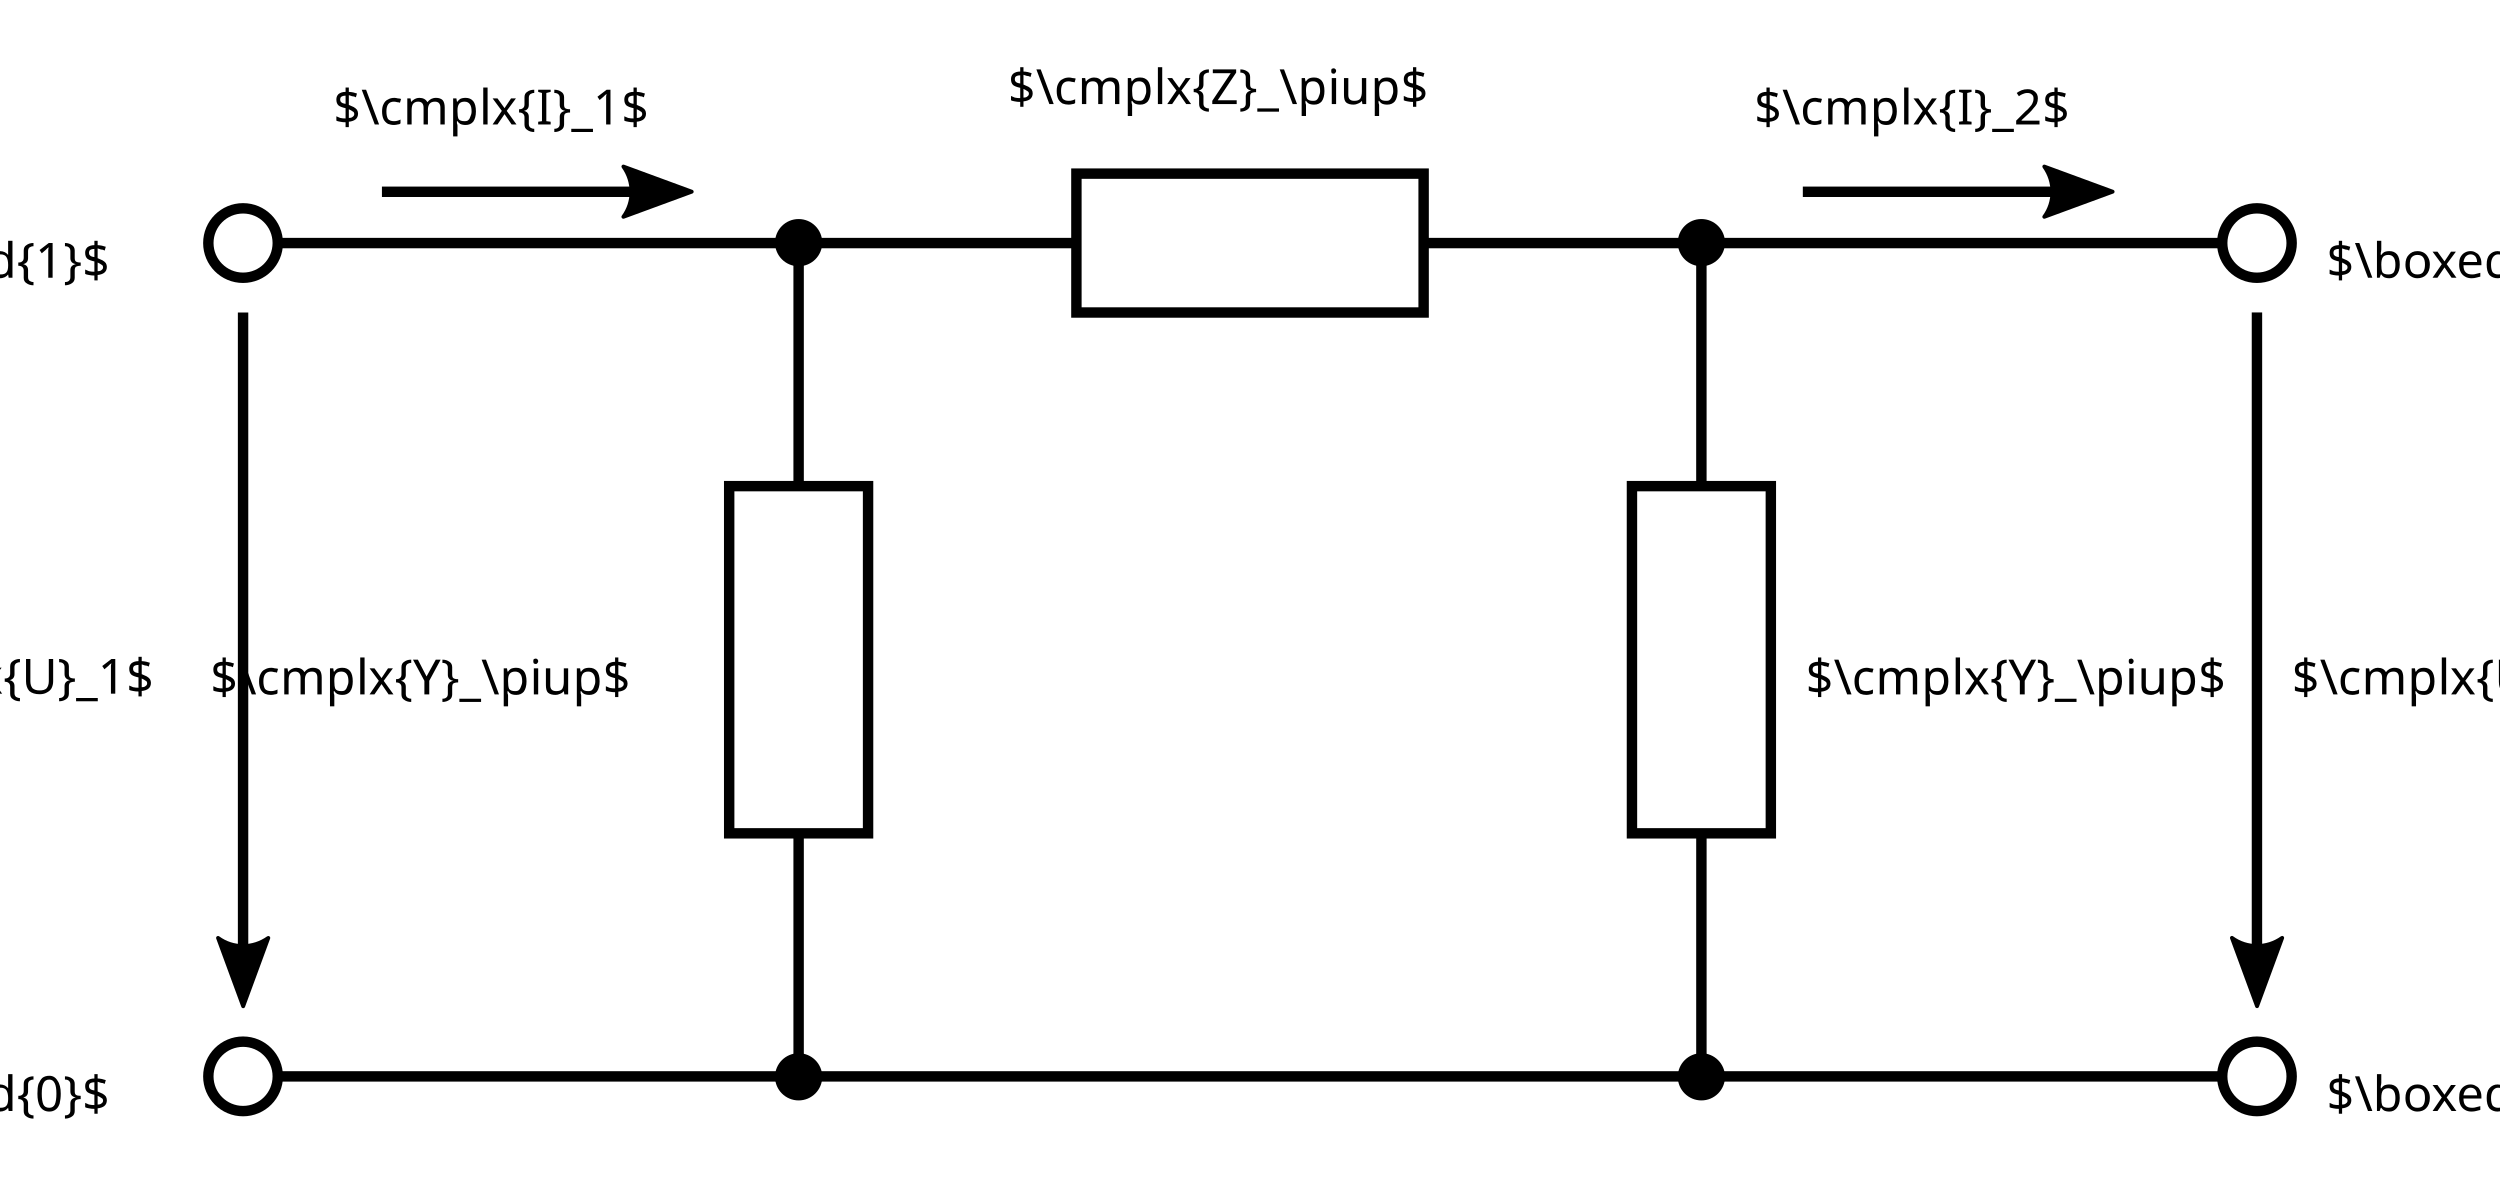
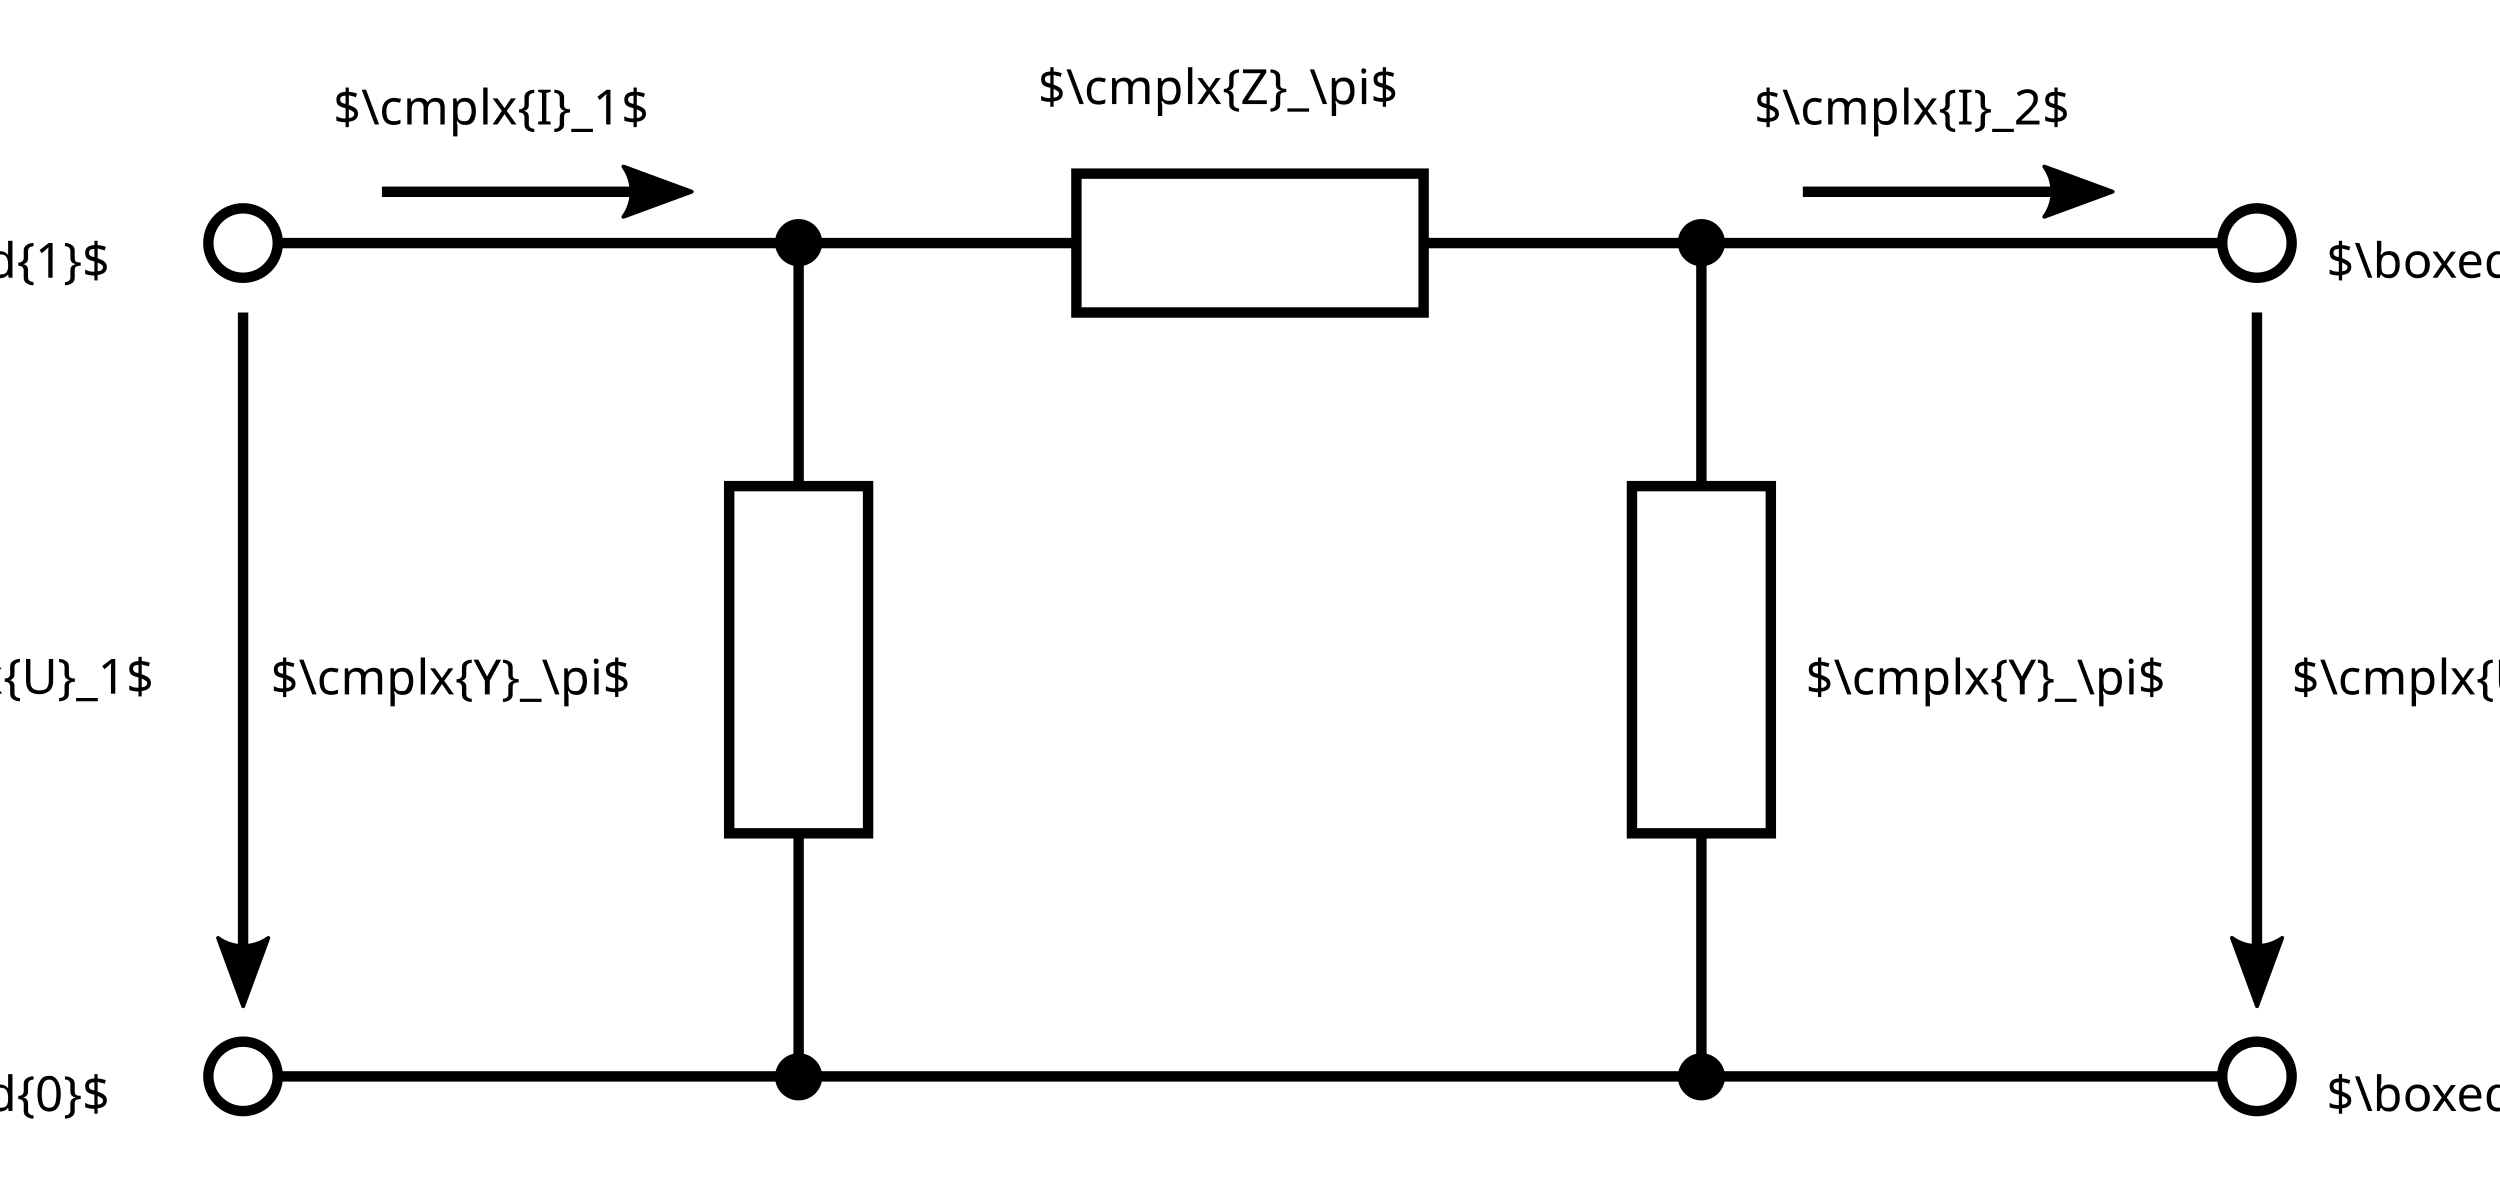
<svg xmlns="http://www.w3.org/2000/svg" width="255.118" height="120.472" id="svg3347" version="1.1" viewBox="0 0 72 34">
  <defs id="defs3349">
    <marker style="overflow:visible" id="DotM" refX="0" refY="0" orient="auto">
      <path transform="matrix(0.4,0,0,0.4,2.96,0.4)" style="fill-rule:evenodd;stroke:#000000;stroke-width:1pt" d="m -2.5,-1 c 0,2.76 -2.24,5 -5,5 -2.76,0 -5,-2.24 -5,-5 0,-2.76 2.24,-5 5,-5 2.76,0 5,2.24 5,5 z" id="path4112" />
    </marker>
    <marker style="overflow:visible" id="DiamondMend" refX="0" refY="0" orient="auto">
      <path transform="matrix(0.4,0,0,0.4,-2.6,0)" style="fill-rule:evenodd;stroke:#000000;stroke-width:1pt" d="M 0,-7.071 -7.071,0 0,7.071 7.071,0 0,-7.071 z" id="path4148" />
    </marker>
    <marker style="overflow:visible" id="Arrow2Send" refX="0" refY="0" orient="auto">
      <path transform="matrix(-0.3,0,0,-0.3,0.69,0)" d="M 8.719,4.034 -2.207,0.016 8.719,-4.002 c -1.745,2.372 -1.735,5.617 -6e-7,8.035 z" style="fill-rule:evenodd;stroke-width:0.625;stroke-linejoin:round" id="path4010" />
    </marker>
    <marker style="overflow:visible" id="Arrow1Send" refX="0" refY="0" orient="auto">
      <path transform="matrix(-0.2,0,0,-0.2,-1.2,0)" style="fill-rule:evenodd;stroke:#000000;stroke-width:1pt" d="M 0,0 5,-5 -12.5,0 5,5 0,0 z" id="path3992" />
    </marker>
    <marker style="overflow:visible" id="TriangleOutM" refX="0" refY="0" orient="auto">
      <path transform="scale(0.4,0.4)" style="fill-rule:evenodd;stroke:#000000;stroke-width:1pt" d="m 5.77,0 -8.65,5 0,-10 8.65,5 z" id="path4122" />
    </marker>
    <marker style="overflow:visible" id="marker19821" refX="0" refY="0" orient="auto">
      <path transform="scale(-0.6,-0.6)" d="M 8.719,4.034 -2.207,0.016 8.719,-4.002 c -1.745,2.372 -1.735,5.617 -6e-7,8.035 z" style="fill:#0000ff;fill-opacity:1;fill-rule:evenodd;stroke:#0000ff;stroke-width:0.625;stroke-linejoin:round;stroke-opacity:1" id="path19823" />
    </marker>
    <marker style="overflow:visible" id="marker19783" refX="0" refY="0" orient="auto">
      <path transform="scale(0.6,0.6)" d="M 8.719,4.034 -2.207,0.016 8.719,-4.002 c -1.745,2.372 -1.735,5.617 -6e-7,8.035 z" style="fill:#0000ff;fill-opacity:1;fill-rule:evenodd;stroke:#0000ff;stroke-width:0.625;stroke-linejoin:round;stroke-opacity:1" id="path19785" />
    </marker>
    <marker style="overflow:visible" id="marker19695" refX="0" refY="0" orient="auto">
      <path transform="scale(-0.6,-0.6)" d="M 8.719,4.034 -2.207,0.016 8.719,-4.002 c -1.745,2.372 -1.735,5.617 -6e-7,8.035 z" style="fill:#000000;fill-opacity:1;fill-rule:evenodd;stroke:#000000;stroke-width:0.625;stroke-linejoin:round;stroke-opacity:1" id="path19697" />
    </marker>
    <marker style="overflow:visible" id="marker19641" refX="0" refY="0" orient="auto">
      <path transform="scale(0.6,0.6)" d="M 8.719,4.034 -2.207,0.016 8.719,-4.002 c -1.745,2.372 -1.735,5.617 -6e-7,8.035 z" style="fill:#000000;fill-opacity:1;fill-rule:evenodd;stroke:#000000;stroke-width:0.625;stroke-linejoin:round;stroke-opacity:1" id="path19643" />
    </marker>
    <marker style="overflow:visible" id="marker19409" refX="0" refY="0" orient="auto">
      <path transform="scale(-0.6,-0.6)" d="M 8.719,4.034 -2.207,0.016 8.719,-4.002 c -1.745,2.372 -1.735,5.617 -6e-7,8.035 z" style="fill:#ff0000;fill-opacity:1;fill-rule:evenodd;stroke:#ff0000;stroke-width:0.625;stroke-linejoin:round;stroke-opacity:1" id="path19411" />
    </marker>
    <marker style="overflow:visible" id="marker17726" refX="0" refY="0" orient="auto">
      <path transform="matrix(0.8,0,0,0.8,10,0)" style="fill:#000000;fill-opacity:1;fill-rule:evenodd;stroke:#000000;stroke-width:1pt;stroke-opacity:1" d="M 0,0 5,-5 -12.5,0 5,5 0,0 z" id="path7652" />
    </marker>
    <marker style="overflow:visible" id="marker17688" refX="0" refY="0" orient="auto">
      <path transform="matrix(-1.1,0,0,-1.1,-1.1,0)" d="M 8.719,4.034 -2.207,0.016 8.719,-4.002 c -1.745,2.372 -1.735,5.617 -6e-7,8.035 z" style="fill:#000000;fill-opacity:1;fill-rule:evenodd;stroke:#000000;stroke-width:0.625;stroke-linejoin:round;stroke-opacity:1" id="path17690" />
    </marker>
    <marker style="overflow:visible" id="marker16234" refX="0" refY="0" orient="auto">
      <path transform="scale(0.6,0.6)" d="M 8.719,4.034 -2.207,0.016 8.719,-4.002 c -1.745,2.372 -1.735,5.617 -6e-7,8.035 z" style="fill:#000000;fill-opacity:1;fill-rule:evenodd;stroke:#000000;stroke-width:0.625;stroke-linejoin:round;stroke-opacity:1" id="path16236" />
    </marker>
    <marker style="overflow:visible" id="marker15512" refX="0" refY="0" orient="auto">
      <path transform="scale(-0.6,-0.6)" d="M 8.719,4.034 -2.207,0.016 8.719,-4.002 c -1.745,2.372 -1.735,5.617 -6e-7,8.035 z" style="fill:#000000;fill-opacity:1;fill-rule:evenodd;stroke:#000000;stroke-width:0.625;stroke-linejoin:round;stroke-opacity:1" id="path15514" />
    </marker>
    <marker style="overflow:visible" id="marker15458" refX="0" refY="0" orient="auto">
      <path transform="scale(0.6,0.6)" d="M 8.719,4.034 -2.207,0.016 8.719,-4.002 c -1.745,2.372 -1.735,5.617 -6e-7,8.035 z" style="fill:#000000;fill-opacity:1;fill-rule:evenodd;stroke:#000000;stroke-width:0.625;stroke-linejoin:round;stroke-opacity:1" id="path15460" />
    </marker>
    <marker style="overflow:visible" id="marker14302" refX="0" refY="0" orient="auto">
      <path transform="scale(-0.6,-0.6)" d="M 8.719,4.034 -2.207,0.016 8.719,-4.002 c -1.745,2.372 -1.735,5.617 -6e-7,8.035 z" style="fill:#000000;fill-opacity:1;fill-rule:evenodd;stroke:#000000;stroke-width:0.625;stroke-linejoin:round;stroke-opacity:1" id="path14304" />
    </marker>
    <marker style="overflow:visible" id="TriangleOutL" refX="0" refY="0" orient="auto">
      <path transform="scale(0.8,0.8)" style="fill:#000000;fill-opacity:1;fill-rule:evenodd;stroke:#000000;stroke-width:1pt;stroke-opacity:1" d="m 5.77,0 -8.65,5 0,-10 8.65,5 z" id="path7794" />
    </marker>
    <marker style="overflow:visible" id="marker12663" refX="0" refY="0" orient="auto">
      <path transform="matrix(-1.1,0,0,-1.1,-1.1,0)" d="M 8.719,4.034 -2.207,0.016 8.719,-4.002 c -1.745,2.372 -1.735,5.617 -6e-7,8.035 z" style="fill:#000000;fill-opacity:1;fill-rule:evenodd;stroke:#000000;stroke-width:0.625;stroke-linejoin:round;stroke-opacity:1" id="path7673" />
    </marker>
    <marker style="overflow:visible" id="marker12527" refX="0" refY="0" orient="auto">
      <path transform="scale(-0.6,-0.6)" d="M 8.719,4.034 -2.207,0.016 8.719,-4.002 c -1.745,2.372 -1.735,5.617 -6e-7,8.035 z" style="fill:#000000;fill-opacity:1;fill-rule:evenodd;stroke:#000000;stroke-width:0.625;stroke-linejoin:round;stroke-opacity:1" id="path12529" />
    </marker>
    <marker style="overflow:visible" id="marker12395" refX="0" refY="0" orient="auto">
      <path transform="scale(-0.6,-0.6)" d="M 8.719,4.034 -2.207,0.016 8.719,-4.002 c -1.745,2.372 -1.735,5.617 -6e-7,8.035 z" style="fill:#000000;fill-opacity:1;fill-rule:evenodd;stroke:#000000;stroke-width:0.625;stroke-linejoin:round;stroke-opacity:1" id="path12397" />
    </marker>
    <marker style="overflow:visible" id="marker7993" refX="0" refY="0" orient="auto">
      <path transform="scale(-0.6,-0.6)" d="M 8.719,4.034 -2.207,0.016 8.719,-4.002 c -1.745,2.372 -1.735,5.617 -6e-7,8.035 z" style="fill:#000000;fill-opacity:1;fill-rule:evenodd;stroke:#000000;stroke-width:0.625;stroke-linejoin:round;stroke-opacity:1" id="path7995" />
    </marker>
    <marker style="overflow:visible" id="marker7939" refX="0" refY="0" orient="auto">
      <path transform="scale(0.6,0.6)" d="M 8.719,4.034 -2.207,0.016 8.719,-4.002 c -1.745,2.372 -1.735,5.617 -6e-7,8.035 z" style="fill:#000000;fill-opacity:1;fill-rule:evenodd;stroke:#000000;stroke-width:0.625;stroke-linejoin:round;stroke-opacity:1" id="path7941" />
    </marker>
    <marker style="overflow:visible" id="marker7908" refX="0" refY="0" orient="auto">
      <path transform="matrix(0.4,0,0,0.4,4,0)" style="fill:#000000;fill-opacity:1;fill-rule:evenodd;stroke:#000000;stroke-width:1pt;stroke-opacity:1" d="M 0,0 5,-5 -12.5,0 5,5 0,0 z" id="path7658" />
    </marker>
    <marker orient="auto" refY="0" refX="0" id="Arrow1Mend" style="overflow:visible">
      <path id="path4223" d="M 0,0 5,-5 -12.5,0 5,5 0,0 z" style="fill:#000000;fill-opacity:1;fill-rule:evenodd;stroke:#000000;stroke-width:1pt;stroke-opacity:1" transform="matrix(-0.4,0,0,-0.4,-4,0)" />
    </marker>
    <marker orient="auto" refY="0" refX="0" id="Arrow1Mstart" style="overflow:visible">
      <path id="path4220" d="M 0,0 5,-5 -12.5,0 5,5 0,0 z" style="fill:#000000;fill-opacity:1;fill-rule:evenodd;stroke:#000000;stroke-width:1pt;stroke-opacity:1" transform="matrix(0.4,0,0,0.4,4,0)" />
    </marker>
    <marker orient="auto" refY="0" refX="0" id="Arrow2Lend" style="overflow:visible">
      <path id="path4235" style="fill:#000000;fill-opacity:1;fill-rule:evenodd;stroke:#000000;stroke-width:0.625;stroke-linejoin:round;stroke-opacity:1" d="M 8.719,4.034 -2.207,0.016 8.719,-4.002 c -1.745,2.372 -1.735,5.617 -6e-7,8.035 z" transform="matrix(-1.1,0,0,-1.1,-1.1,0)" />
    </marker>
    <marker orient="auto" refY="0" refX="0" id="marker5809" style="overflow:visible">
      <path id="path5811" d="M 0,0 5,-5 -12.5,0 5,5 0,0 z" style="fill:#000000;fill-opacity:1;fill-rule:evenodd;stroke:#000000;stroke-width:1pt;stroke-opacity:1" transform="matrix(-0.8,0,0,-0.8,-10,0)" />
    </marker>
    <marker orient="auto" refY="0" refX="0" id="Arrow1Lstart" style="overflow:visible">
      <path id="path4165" d="M 0,0 5,-5 -12.5,0 5,5 0,0 z" style="fill:#000000;fill-opacity:1;fill-rule:evenodd;stroke:#000000;stroke-width:1pt;stroke-opacity:1" transform="matrix(0.8,0,0,0.8,10,0)" />
    </marker>
    <marker orient="auto" refY="0" refX="0" id="marker5277" style="overflow:visible">
      <path id="path5279" d="M 0,0 5,-5 -12.5,0 5,5 0,0 z" style="fill:#000000;fill-opacity:1;fill-rule:evenodd;stroke:#000000;stroke-width:1pt;stroke-opacity:1" transform="matrix(-0.8,0,0,-0.8,-10,0)" />
    </marker>
    <marker orient="auto" refY="0" refX="0" id="Arrow1Lend" style="overflow:visible">
      <path id="path4168" d="M 0,0 5,-5 -12.5,0 5,5 0,0 z" style="fill:#000000;fill-opacity:1;fill-rule:evenodd;stroke:#000000;stroke-width:1pt;stroke-opacity:1" transform="matrix(-0.8,0,0,-0.8,-10,0)" />
    </marker>
    <marker orient="auto" refY="0" refX="0" id="Arrow2Lstart" style="overflow:visible">
      <path id="path4183" style="fill:#000000;fill-opacity:1;fill-rule:evenodd;stroke:#000000;stroke-width:0.625;stroke-linejoin:round;stroke-opacity:1" d="M 8.719,4.034 -2.207,0.016 8.719,-4.002 c -1.745,2.372 -1.735,5.617 -6e-7,8.035 z" transform="matrix(1.1,0,0,1.1,1.1,0)" />
    </marker>
    <marker style="overflow:visible" id="marker7993-1" refX="0" refY="0" orient="auto">
      <path transform="scale(-0.6,-0.6)" d="M 8.719,4.034 -2.207,0.016 8.719,-4.002 c -1.745,2.372 -1.735,5.617 -6e-7,8.035 z" style="fill:#000000;fill-opacity:1;fill-rule:evenodd;stroke:#000000;stroke-width:0.625;stroke-linejoin:round;stroke-opacity:1" id="path7995-7" />
    </marker>
    <marker style="overflow:visible" id="marker7993-4" refX="0" refY="0" orient="auto">
      <path transform="scale(-0.6,-0.6)" d="M 8.719,4.034 -2.207,0.016 8.719,-4.002 c -1.745,2.372 -1.735,5.617 -6e-7,8.035 z" style="fill:#000000;fill-opacity:1;fill-rule:evenodd;stroke:#000000;stroke-width:0.625;stroke-linejoin:round;stroke-opacity:1" id="path7995-3" />
    </marker>
    <marker style="overflow:visible" id="marker7993-2" refX="0" refY="0" orient="auto">
      <path transform="scale(-0.6,-0.6)" d="M 8.719,4.034 -2.207,0.016 8.719,-4.002 c -1.745,2.372 -1.735,5.617 -6e-7,8.035 z" style="fill:#000000;fill-opacity:1;fill-rule:evenodd;stroke:#000000;stroke-width:0.625;stroke-linejoin:round;stroke-opacity:1" id="path7995-33" />
    </marker>
    <marker style="overflow:visible" id="marker7993-11" refX="0" refY="0" orient="auto">
      <path transform="scale(-0.6,-0.6)" d="M 8.719,4.034 -2.207,0.016 8.719,-4.002 c -1.745,2.372 -1.735,5.617 -6e-7,8.035 z" style="fill:#000000;fill-opacity:1;fill-rule:evenodd;stroke:#000000;stroke-width:0.625;stroke-linejoin:round;stroke-opacity:1" id="path7995-38" />
    </marker>
    <marker style="overflow:visible" id="marker7993-42" refX="0" refY="0" orient="auto">
      <path transform="scale(-0.6,-0.6)" d="M 8.719,4.034 -2.207,0.016 8.719,-4.002 c -1.745,2.372 -1.735,5.617 -6e-7,8.035 z" style="fill:#000000;fill-opacity:1;fill-rule:evenodd;stroke:#000000;stroke-width:0.625;stroke-linejoin:round;stroke-opacity:1" id="path7995-77" />
    </marker>
    <marker style="overflow:visible" id="marker7993-3" refX="0" refY="0" orient="auto">
      <path transform="scale(-0.6,-0.6)" d="M 8.719,4.034 -2.207,0.016 8.719,-4.002 c -1.745,2.372 -1.735,5.617 -6e-7,8.035 z" style="fill:#000000;fill-opacity:1;fill-rule:evenodd;stroke:#000000;stroke-width:0.625;stroke-linejoin:round;stroke-opacity:1" id="path7995-1" />
    </marker>
    <marker style="overflow:visible" id="marker7993-6" refX="0" refY="0" orient="auto">
      <path transform="scale(-0.6,-0.6)" d="M 8.719,4.034 -2.207,0.016 8.719,-4.002 c -1.745,2.372 -1.735,5.617 -6e-7,8.035 z" style="fill:#000000;fill-opacity:1;fill-rule:evenodd;stroke:#000000;stroke-width:0.625;stroke-linejoin:round;stroke-opacity:1" id="path7995-5" />
    </marker>
    <marker style="overflow:visible" id="marker7993-6-1" refX="0" refY="0" orient="auto">
      <path transform="scale(-0.6,-0.6)" d="M 8.719,4.034 -2.207,0.016 8.719,-4.002 c -1.745,2.372 -1.735,5.617 -6e-7,8.035 z" style="fill:#000000;fill-opacity:1;fill-rule:evenodd;stroke:#000000;stroke-width:0.625;stroke-linejoin:round;stroke-opacity:1" id="path7995-5-7" />
    </marker>
    <marker style="overflow:visible" id="marker7993-6-0" refX="0" refY="0" orient="auto">
      <path transform="scale(-0.6,-0.6)" d="M 8.719,4.034 -2.207,0.016 8.719,-4.002 c -1.745,2.372 -1.735,5.617 -6e-7,8.035 z" style="fill:#000000;fill-opacity:1;fill-rule:evenodd;stroke:#000000;stroke-width:0.625;stroke-linejoin:round;stroke-opacity:1" id="path7995-5-9" />
    </marker>
    <marker style="overflow:visible" id="marker7993-6-4" refX="0" refY="0" orient="auto">
      <path transform="scale(-0.6,-0.6)" d="M 8.719,4.034 -2.207,0.016 8.719,-4.002 c -1.745,2.372 -1.735,5.617 -6e-7,8.035 z" style="fill:#000000;fill-opacity:1;fill-rule:evenodd;stroke:#000000;stroke-width:0.625;stroke-linejoin:round;stroke-opacity:1" id="path7995-5-8" />
    </marker>
    <marker style="overflow:visible" id="marker7993-6-1-4" refX="0" refY="0" orient="auto">
      <path transform="scale(-0.6,-0.6)" d="M 8.719,4.034 -2.207,0.016 8.719,-4.002 c -1.745,2.372 -1.735,5.617 -6e-7,8.035 z" style="fill:#000000;fill-opacity:1;fill-rule:evenodd;stroke:#000000;stroke-width:0.625;stroke-linejoin:round;stroke-opacity:1" id="path7995-5-7-5" />
    </marker>
    <marker style="overflow:visible" id="marker7993-6-1-1" refX="0" refY="0" orient="auto">
      <path transform="scale(-0.6,-0.6)" d="M 8.719,4.034 -2.207,0.016 8.719,-4.002 c -1.745,2.372 -1.735,5.617 -6e-7,8.035 z" style="fill:#000000;fill-opacity:1;fill-rule:evenodd;stroke:#000000;stroke-width:0.625;stroke-linejoin:round;stroke-opacity:1" id="path7995-5-7-7" />
    </marker>
    <marker orient="auto" refY="0" refX="0" id="marker7939-1" style="overflow:visible">
      <path id="path7941-9" style="fill:#000000;fill-opacity:1;fill-rule:evenodd;stroke:#000000;stroke-width:0.625;stroke-linejoin:round;stroke-opacity:1" d="M 8.719,4.034 -2.207,0.016 8.719,-4.002 c -1.745,2.372 -1.735,5.617 -6e-7,8.035 z" transform="scale(0.6,0.6)" />
    </marker>
    <marker orient="auto" refY="0" refX="0" id="marker7993-4-8" style="overflow:visible">
      <path id="path7995-0" style="fill:#000000;fill-opacity:1;fill-rule:evenodd;stroke:#000000;stroke-width:0.625;stroke-linejoin:round;stroke-opacity:1" d="M 8.719,4.034 -2.207,0.016 8.719,-4.002 c -1.745,2.372 -1.735,5.617 -6e-7,8.035 z" transform="scale(-0.6,-0.6)" />
    </marker>
    <marker orient="auto" refY="0" refX="0" id="marker7939-6" style="overflow:visible">
      <path id="path7941-5" style="fill:#000000;fill-opacity:1;fill-rule:evenodd;stroke:#000000;stroke-width:0.625;stroke-linejoin:round;stroke-opacity:1" d="M 8.719,4.034 -2.207,0.016 8.719,-4.002 c -1.745,2.372 -1.735,5.617 -6e-7,8.035 z" transform="scale(0.6,0.6)" />
    </marker>
    <marker style="overflow:visible" id="DotM-0" refX="0" refY="0" orient="auto">
      <path transform="matrix(0.4,0,0,0.4,2.96,0.4)" style="fill-rule:evenodd;stroke:#000000;stroke-width:1pt" d="m -2.5,-1 c 0,2.76 -2.24,5 -5,5 -2.76,0 -5,-2.24 -5,-5 0,-2.76 2.24,-5 5,-5 2.76,0 5,2.24 5,5 z" id="path4112-0" />
    </marker>
    <marker orient="auto" refY="0" refX="0" id="marker7939-3" style="overflow:visible">
      <path id="path7941-4" style="fill:#000000;fill-opacity:1;fill-rule:evenodd;stroke:#000000;stroke-width:0.625;stroke-linejoin:round;stroke-opacity:1" d="M 8.719,4.034 -2.207,0.016 8.719,-4.002 c -1.745,2.372 -1.735,5.617 -6e-7,8.035 z" transform="scale(0.6,0.6)" />
    </marker>
    <marker style="overflow:visible" id="DotM-0-8" refX="0" refY="0" orient="auto">
      <path transform="matrix(0.4,0,0,0.4,2.96,0.4)" style="fill-rule:evenodd;stroke:#000000;stroke-width:1pt" d="m -2.5,-1 c 0,2.76 -2.24,5 -5,5 -2.76,0 -5,-2.24 -5,-5 0,-2.76 2.24,-5 5,-5 2.76,0 5,2.24 5,5 z" id="path4112-0-8" />
    </marker>
    <marker style="overflow:visible" id="DotM-0-4" refX="0" refY="0" orient="auto">
      <path transform="matrix(0.4,0,0,0.4,2.96,0.4)" style="fill-rule:evenodd;stroke:#000000;stroke-width:1pt" d="m -2.5,-1 c 0,2.76 -2.24,5 -5,5 -2.76,0 -5,-2.24 -5,-5 0,-2.76 2.24,-5 5,-5 2.76,0 5,2.24 5,5 z" id="path4112-0-5" />
    </marker>
    <marker style="overflow:visible" id="marker4617" refX="0" refY="0" orient="auto">
      <path transform="matrix(0.4,0,0,0.4,2.96,0.4)" style="fill-rule:evenodd;stroke:#000000;stroke-width:1pt" d="m -2.5,-1 c 0,2.76 -2.24,5 -5,5 -2.76,0 -5,-2.24 -5,-5 0,-2.76 2.24,-5 5,-5 2.76,0 5,2.24 5,5 z" id="path4619" />
    </marker>
    <marker orient="auto" refY="0" refX="0" id="marker7993-4-8-5" style="overflow:visible">
      <path id="path7995-0-2" style="fill:#000000;fill-opacity:1;fill-rule:evenodd;stroke:#000000;stroke-width:0.625;stroke-linejoin:round;stroke-opacity:1" d="M 8.719,4.034 -2.207,0.016 8.719,-4.002 c -1.745,2.372 -1.735,5.617 -6e-7,8.035 z" transform="scale(-0.6,-0.6)" />
    </marker>
    <marker style="overflow:visible" id="marker7993-8" refX="0" refY="0" orient="auto">
      <path transform="scale(-0.6,-0.6)" d="M 8.719,4.034 -2.207,0.016 8.719,-4.002 c -1.745,2.372 -1.735,5.617 -6e-7,8.035 z" style="fill:#000000;fill-opacity:1;fill-rule:evenodd;stroke:#000000;stroke-width:0.625;stroke-linejoin:round;stroke-opacity:1" id="path7995-57" />
    </marker>
    <marker style="overflow:visible" id="marker7993-33" refX="0" refY="0" orient="auto">
      <path transform="scale(-0.6,-0.6)" d="M 8.719,4.034 -2.207,0.016 8.719,-4.002 c -1.745,2.372 -1.735,5.617 -6e-7,8.035 z" style="fill:#000000;fill-opacity:1;fill-rule:evenodd;stroke:#000000;stroke-width:0.625;stroke-linejoin:round;stroke-opacity:1" id="path7995-4" />
    </marker>
  </defs>
  <g id="capa1" transform="translate(-365.7466,-112.6506)" style="display:inline">
    <rect transform="translate(-4.3789764e-6)" y="117.651" x="396.747" height="4" width="10" id="rect7655-3" style="display:inline;fill:none;stroke:#000000;stroke-width:0.3;stroke-linecap:butt;stroke-linejoin:miter;stroke-miterlimit:4;stroke-dasharray:none;stroke-dashoffset:0;stroke-opacity:1" />
    <circle transform="matrix(0.2822222,0,0,0.2822222,361.7466,115.6506)" id="path4474-0-5-15-4-5-8" style="display:inline;fill:none;stroke:#000000;stroke-width:1.063;stroke-linecap:butt;stroke-linejoin:miter;stroke-miterlimit:4;stroke-dasharray:none;stroke-dashoffset:0;stroke-opacity:1" cx="38.976" cy="14.173" r="3.543" />
    <path transform="translate(-4.3789764e-6)" id="path4080-1-2-9-3-7" d="m 373.747,119.651 h 23" style="display:inline;fill:none;stroke:#000000;stroke-width:0.3;stroke-linecap:butt;stroke-linejoin:miter;stroke-miterlimit:4;stroke-dasharray:none;stroke-opacity:1" />
    <rect y="412.747" x="-136.651" height="4" width="10" id="rect7655-3-4-8" style="display:inline;fill:none;stroke:#000000;stroke-width:0.3;stroke-linecap:butt;stroke-linejoin:miter;stroke-miterlimit:4;stroke-dasharray:none;stroke-dashoffset:0;stroke-opacity:1" transform="rotate(-90,-1.7411993e-6,2.6377771e-6)" />
    <circle transform="matrix(0.2822222,0,0,0.2822222,361.7466,139.6506)" id="path4474-0-5-15-4-5-8-1" style="display:inline;fill:none;stroke:#000000;stroke-width:1.063;stroke-linecap:butt;stroke-linejoin:miter;stroke-miterlimit:4;stroke-dasharray:none;stroke-dashoffset:0;stroke-opacity:1" cx="38.976" cy="14.173" r="3.543" />
    <path transform="translate(-4.3789764e-6)" id="path4080-1-2-9-3-7-7" d="m 373.747,143.651 h 56" style="display:inline;fill:none;stroke:#000000;stroke-width:0.3;stroke-linecap:butt;stroke-linejoin:miter;stroke-miterlimit:4;stroke-dasharray:none;stroke-opacity:1" />
    <circle transform="matrix(-0.2822222,0,0,0.2822222,441.7466,115.6506)" id="path4474-0-5-15-4-5-8-4" style="display:inline;fill:none;stroke:#000000;stroke-width:1.063;stroke-linecap:butt;stroke-linejoin:miter;stroke-miterlimit:4;stroke-dasharray:none;stroke-dashoffset:0;stroke-opacity:1" cx="38.976" cy="14.173" r="3.543" />
    <path transform="translate(-4.3789764e-6)" id="path4080-1-2-9-3-7-0" d="M 429.747,119.651 H 406.747" style="display:inline;fill:none;stroke:#000000;stroke-width:0.3;stroke-linecap:butt;stroke-linejoin:miter;stroke-miterlimit:4;stroke-dasharray:none;stroke-opacity:1" />
    <circle transform="matrix(-0.2822222,0,0,0.2822222,441.7466,139.6506)" id="path4474-0-5-15-4-5-8-4-9" style="display:inline;fill:none;stroke:#000000;stroke-width:1.063;stroke-linecap:butt;stroke-linejoin:miter;stroke-miterlimit:4;stroke-dasharray:none;stroke-dashoffset:0;stroke-opacity:1" cx="38.976" cy="14.173" r="3.543" />
    <path style="display:inline;fill:none;stroke:#000000;stroke-width:1.063;stroke-linecap:butt;stroke-linejoin:miter;stroke-miterlimit:4;stroke-dasharray:none;stroke-opacity:1;marker-start:url(#DotM-0)" d="M 173.622,24.803 V 49.606" id="path3240" transform="matrix(0.2822222,0,0,0.2822222,365.7466,112.6506)" />
    <path transform="translate(-4.3789764e-6)" style="display:inline;fill:none;stroke:#000000;stroke-width:0.3;stroke-linecap:butt;stroke-linejoin:miter;stroke-miterlimit:4;stroke-dasharray:none;stroke-opacity:1;marker-start:url(#DotM-0)" d="m 414.747,143.651 v -7" id="path3240-2" />
    <rect y="386.747" x="-136.651" height="4" width="10" id="rect7655-3-4-8-5" style="display:inline;fill:none;stroke:#000000;stroke-width:0.3;stroke-linecap:butt;stroke-linejoin:miter;stroke-miterlimit:4;stroke-dasharray:none;stroke-dashoffset:0;stroke-opacity:1" transform="rotate(-90,-1.7411993e-6,2.6377771e-6)" />
    <path transform="translate(-4.3789764e-6)" style="display:inline;fill:none;stroke:#000000;stroke-width:0.3;stroke-linecap:butt;stroke-linejoin:miter;stroke-miterlimit:4;stroke-dasharray:none;stroke-opacity:1;marker-start:url(#DotM-0)" d="m 388.747,119.651 v 7" id="path3240-1" />
    <path transform="translate(-4.3789764e-6)" style="display:inline;fill:none;stroke:#000000;stroke-width:0.3;stroke-linecap:butt;stroke-linejoin:miter;stroke-miterlimit:4;stroke-dasharray:none;stroke-opacity:1;marker-start:url(#DotM-0)" d="m 388.747,143.651 v -7" id="path3240-2-1" />
    <path transform="translate(-4.3789764e-6)" style="display:inline;fill:none;stroke:#000000;stroke-width:0.3;stroke-linecap:butt;stroke-linejoin:miter;stroke-miterlimit:4;stroke-dasharray:none;stroke-opacity:1;marker-end:url(#marker7993-4-8)" d="m 430.747,121.649 v 19.582" id="path4649" />
    <path transform="translate(-4.3789764e-6)" style="display:inline;fill:none;stroke:#000000;stroke-width:0.3;stroke-linecap:butt;stroke-linejoin:miter;stroke-miterlimit:4;stroke-dasharray:none;stroke-opacity:1;marker-end:url(#marker7993-4-8)" d="m 372.747,121.651 v 19.582" id="path4649-7" />
    <path transform="translate(-4.3789764e-6)" style="display:inline;fill:none;stroke:#000000;stroke-width:0.3;stroke-linecap:butt;stroke-linejoin:miter;stroke-miterlimit:4;stroke-dasharray:none;stroke-dashoffset:0;stroke-opacity:1;marker-end:url(#marker7993)" d="m 376.746,118.174 h 8.524" id="path7106-6" />
    <path transform="translate(-4.3789764e-6)" style="display:inline;fill:none;stroke:#000000;stroke-width:0.3;stroke-linecap:butt;stroke-linejoin:miter;stroke-miterlimit:4;stroke-dasharray:none;stroke-dashoffset:0;stroke-opacity:1;marker-end:url(#marker7993)" d="m 417.668,118.174 h 8.524" id="path7106-6-1" />
    <text transform="translate(-4.3789764e-6)" id="text7689-7-4-8-4-0-8-11" y="115.651" x="401.747" style="font-style:normal;font-variant:normal;font-weight:normal;font-stretch:normal;font-size:1.411px;line-height:125%;font-family:Sans;-inkscape-font-specification:Sans;text-align:center;letter-spacing:0px;word-spacing:0px;writing-mode:lr-tb;text-anchor:middle;display:inline;fill:#000000;fill-opacity:1;stroke:none" xml:space="preserve">
-       <tspan id="tspan3408-3" x="401.747" y="115.651">$\cmplx{Z}_\piup$</tspan>
+       <tspan id="tspan3408-3" x="401.747" y="115.651">$\cmplx{Z}_\pi$</tspan>
    </text>
    <text transform="translate(-4.3789764e-6)" id="text7689-7-4-8-4-3-1-4-2-6-0" y="120.651" x="370.747" style="font-style:normal;font-variant:normal;font-weight:normal;font-stretch:normal;font-size:1.411px;line-height:125%;font-family:Sans;-inkscape-font-specification:Sans;text-align:end;letter-spacing:0px;word-spacing:0px;writing-mode:lr-tb;text-anchor:end;display:inline;fill:#000000;fill-opacity:1;stroke:none" xml:space="preserve">
      <tspan id="tspan5708-2" x="370.747" y="120.651">$\boxed{1}$</tspan>
    </text>
    <text transform="translate(-4.3789764e-6)" id="text7689-7-4-8-4-3-1-4-2-2-1" y="120.651" x="432.747" style="font-style:normal;font-variant:normal;font-weight:normal;font-stretch:normal;font-size:1.411px;line-height:125%;font-family:Sans;-inkscape-font-specification:Sans;text-align:start;letter-spacing:0px;word-spacing:0px;writing-mode:lr-tb;text-anchor:start;display:inline;fill:#000000;fill-opacity:1;stroke:none" xml:space="preserve">
      <tspan id="tspan5710-3" x="432.747" y="120.651">$\boxed{2}$</tspan>
    </text>
    <text transform="translate(-4.3789764e-6)" id="text7689-7-4-8-4-0-8-11-8" y="132.651" x="417.747" style="font-style:normal;font-variant:normal;font-weight:normal;font-stretch:normal;font-size:1.411px;line-height:125%;font-family:Sans;-inkscape-font-specification:Sans;text-align:start;letter-spacing:0px;word-spacing:0px;writing-mode:lr-tb;text-anchor:start;display:inline;fill:#000000;fill-opacity:1;stroke:none" xml:space="preserve">
-       <tspan id="tspan6387" x="417.747" y="132.651">$\cmplx{Y}_\piup$</tspan>
+       <tspan id="tspan6387" x="417.747" y="132.651">$\cmplx{Y}_\pi$</tspan>
    </text>
    <text transform="translate(-4.3789764e-6)" id="text7689-7-4-8-4-0-8-11-8-1" y="132.651" x="385.747" style="font-style:normal;font-variant:normal;font-weight:normal;font-stretch:normal;font-size:1.411px;line-height:125%;font-family:Sans;-inkscape-font-specification:Sans;text-align:end;letter-spacing:0px;word-spacing:0px;writing-mode:lr-tb;text-anchor:end;display:inline;fill:#000000;fill-opacity:1;stroke:none" xml:space="preserve">
-       <tspan id="tspan6387-7" x="385.747" y="132.651">$\cmplx{Y}_\piup$</tspan>
+       <tspan id="tspan6387-7" x="385.747" y="132.651">$\cmplx{Y}_\pi$</tspan>
    </text>
    <text transform="translate(-4.3789764e-6)" id="text7689-7-4-8-4-0-8-11-8-61" y="132.651" x="431.747" style="font-style:normal;font-variant:normal;font-weight:normal;font-stretch:normal;font-size:1.411px;line-height:125%;font-family:Sans;-inkscape-font-specification:Sans;text-align:start;letter-spacing:0px;word-spacing:0px;writing-mode:lr-tb;text-anchor:start;display:inline;fill:#000000;fill-opacity:1;stroke:none" xml:space="preserve">
      <tspan id="tspan6387-4" x="431.747" y="132.651">$\cmplx{U}_2$</tspan>
    </text>
    <text id="text7689-7-4-8-4-0-8-11-8-1-2" y="132.628" x="372.016" style="font-style:normal;font-variant:normal;font-weight:normal;font-stretch:normal;font-size:1.411px;line-height:125%;font-family:Sans;-inkscape-font-specification:Sans;text-align:end;letter-spacing:0px;word-spacing:0px;writing-mode:lr-tb;text-anchor:end;display:inline;fill:#000000;fill-opacity:1;stroke:none" xml:space="preserve">
      <tspan id="tspan6387-7-3" x="372.016" y="132.628">$\cmplx{U}_1$</tspan>
    </text>
    <text transform="translate(-4.3789764e-6)" id="text7689-7-4-8-4-3-1-4-2-2-1-2" y="144.651" x="432.747" style="font-style:normal;font-variant:normal;font-weight:normal;font-stretch:normal;font-size:1.411px;line-height:125%;font-family:Sans;-inkscape-font-specification:Sans;text-align:start;letter-spacing:0px;word-spacing:0px;writing-mode:lr-tb;text-anchor:start;display:inline;fill:#000000;fill-opacity:1;stroke:none" xml:space="preserve">
      <tspan id="tspan5710-3-2" x="432.747" y="144.651">$\boxed{0}$</tspan>
    </text>
    <text transform="translate(-4.3789764e-6)" id="text7689-7-4-8-4-3-1-4-2-6-0-1" y="144.651" x="370.747" style="font-style:normal;font-variant:normal;font-weight:normal;font-stretch:normal;font-size:1.411px;line-height:125%;font-family:Sans;-inkscape-font-specification:Sans;text-align:end;letter-spacing:0px;word-spacing:0px;writing-mode:lr-tb;text-anchor:end;display:inline;fill:#000000;fill-opacity:1;stroke:none" xml:space="preserve">
      <tspan id="tspan5708-2-6" x="370.747" y="144.651">$\boxed{0}$</tspan>
    </text>
    <text xml:space="preserve" style="font-style:normal;font-variant:normal;font-weight:normal;font-stretch:normal;font-size:1.411px;line-height:125%;font-family:Sans;-inkscape-font-specification:Sans;text-align:center;letter-spacing:0px;word-spacing:0px;writing-mode:lr-tb;text-anchor:middle;display:inline;fill:#000000;fill-opacity:1;stroke:none" x="380.81" y="116.237" id="text7689-9-8-6-3">
      <tspan id="tspan5088" x="380.81" y="116.237">$\cmplx{I}_1$</tspan>
    </text>
    <text xml:space="preserve" style="font-style:normal;font-variant:normal;font-weight:normal;font-stretch:normal;font-size:1.411px;line-height:125%;font-family:Sans;-inkscape-font-specification:Sans;text-align:center;letter-spacing:0px;word-spacing:0px;writing-mode:lr-tb;text-anchor:middle;display:inline;fill:#000000;fill-opacity:1;stroke:none" x="421.732" y="116.237" id="text7689-9-8-6-3-1">
      <tspan y="116.237" x="421.732" id="tspan5088-3">$\cmplx{I}_2$</tspan>
    </text>
  </g>
</svg>
